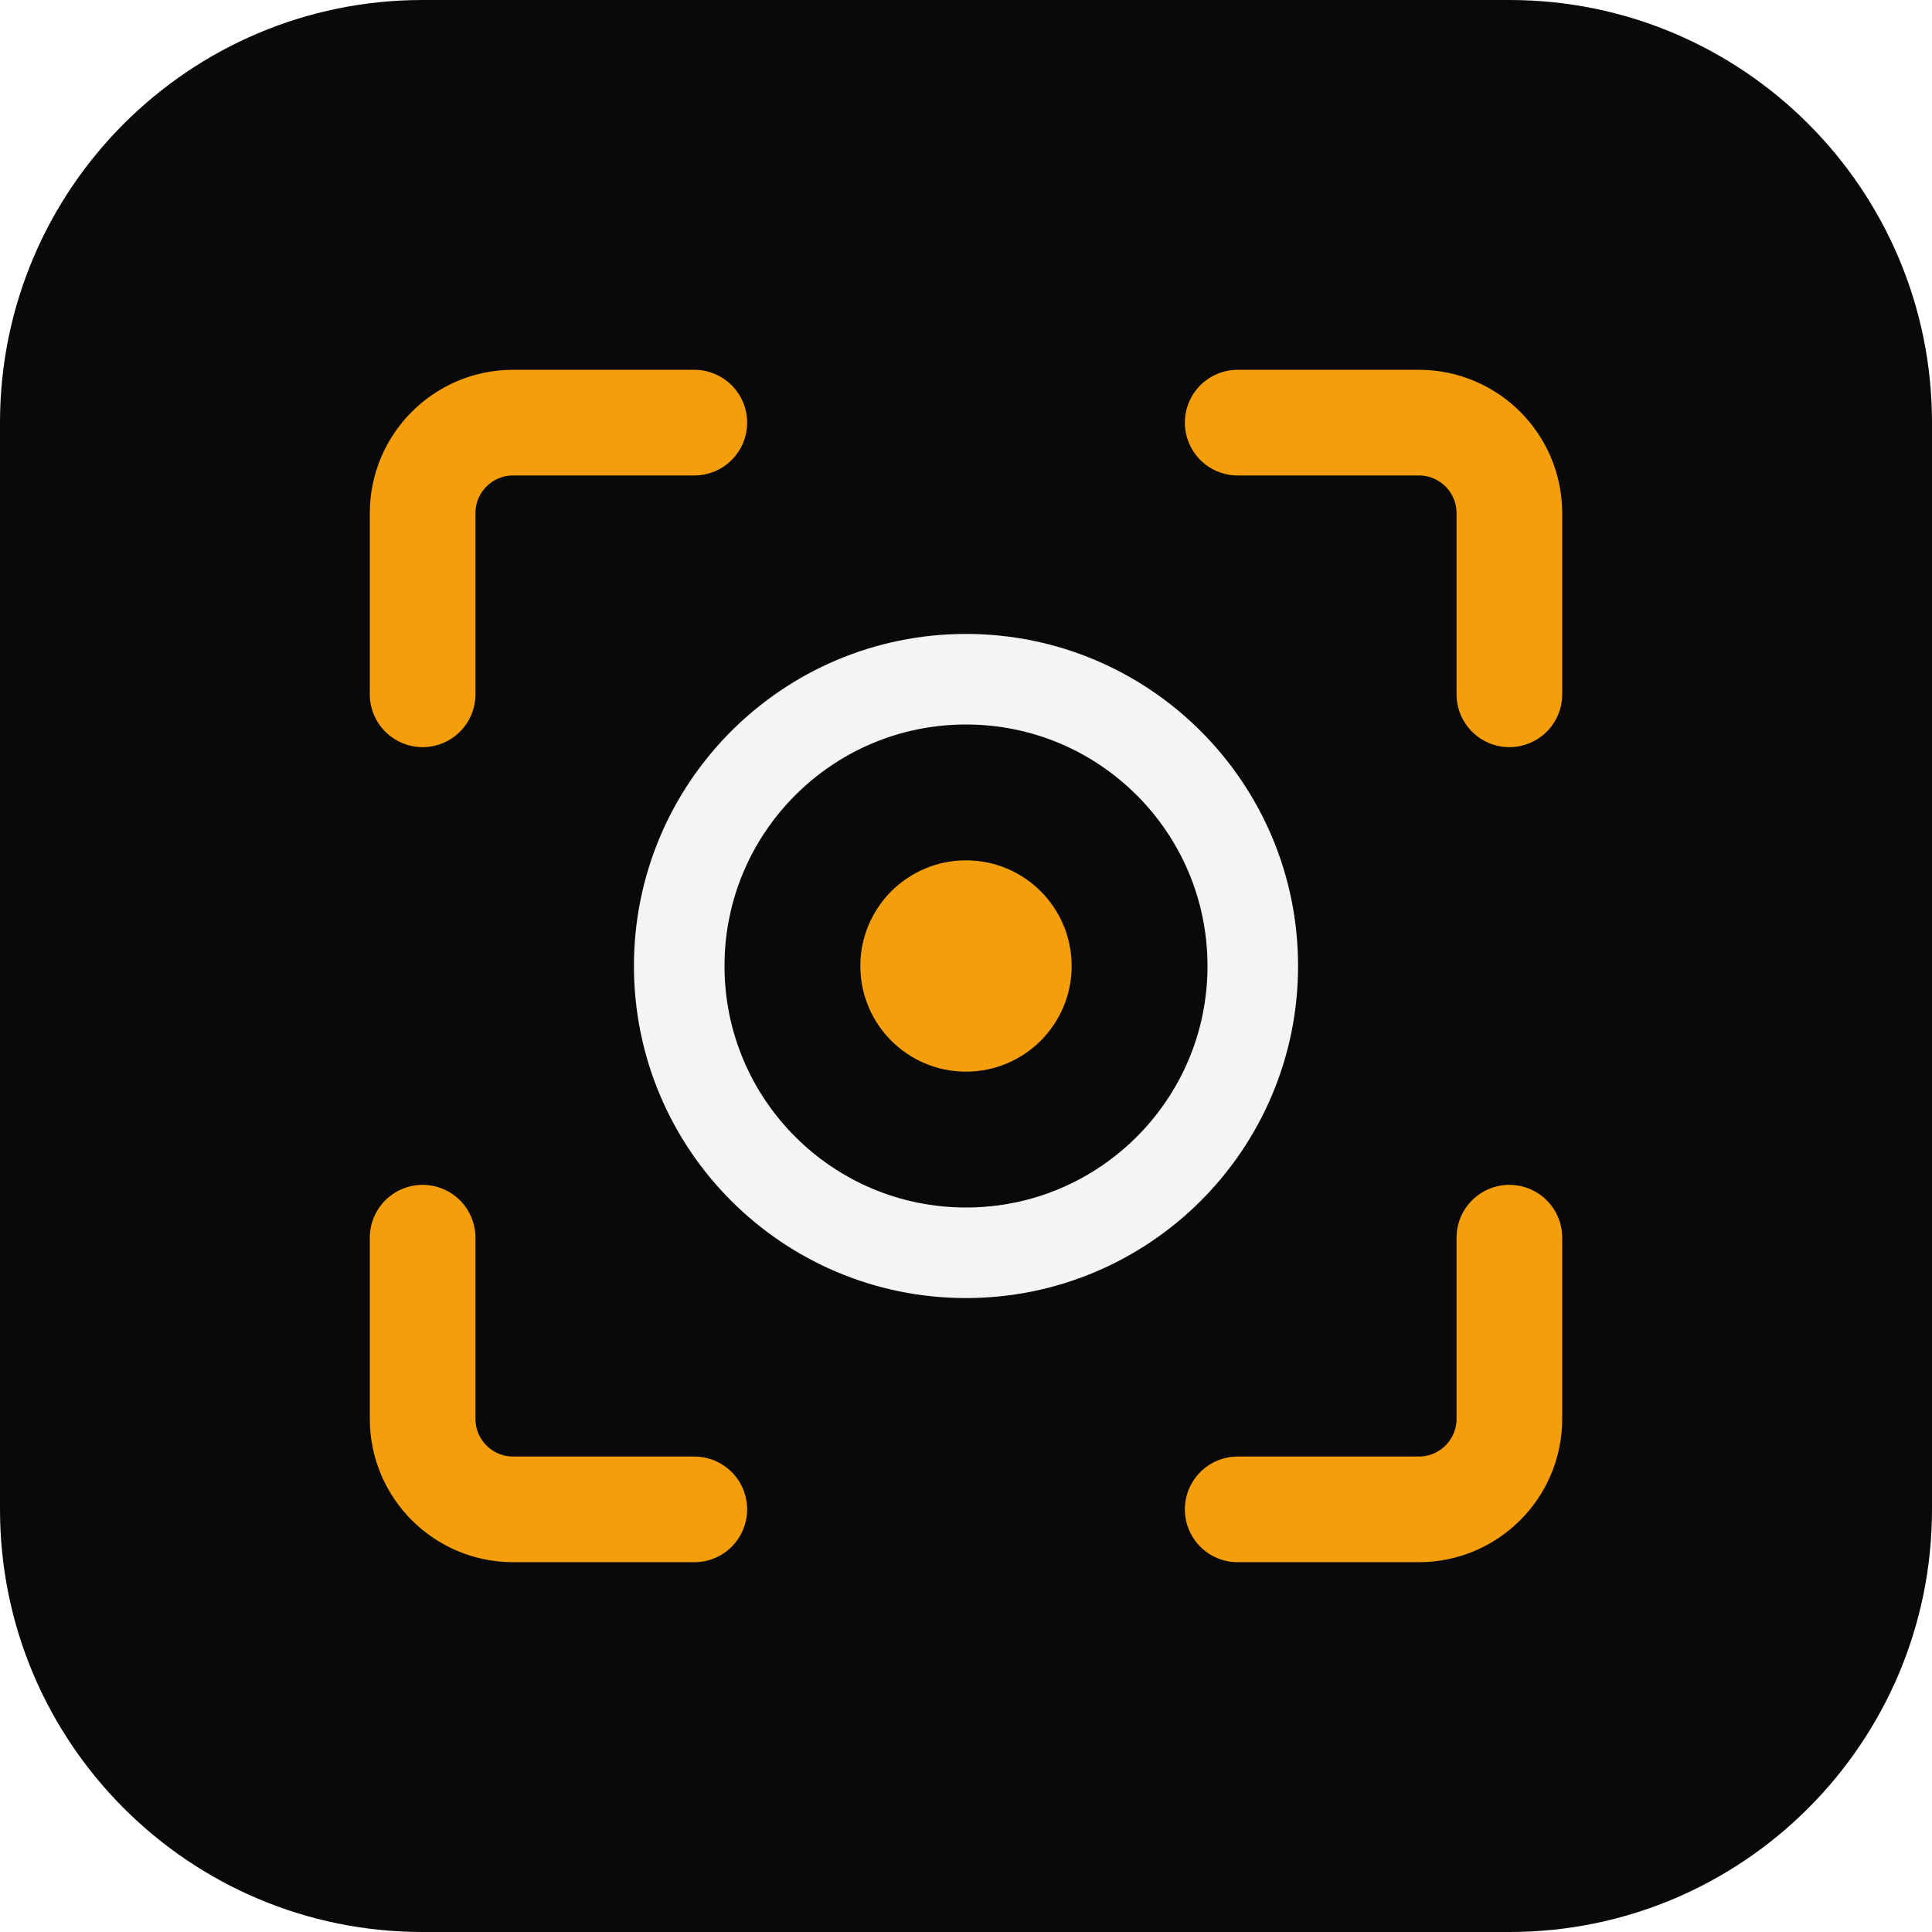
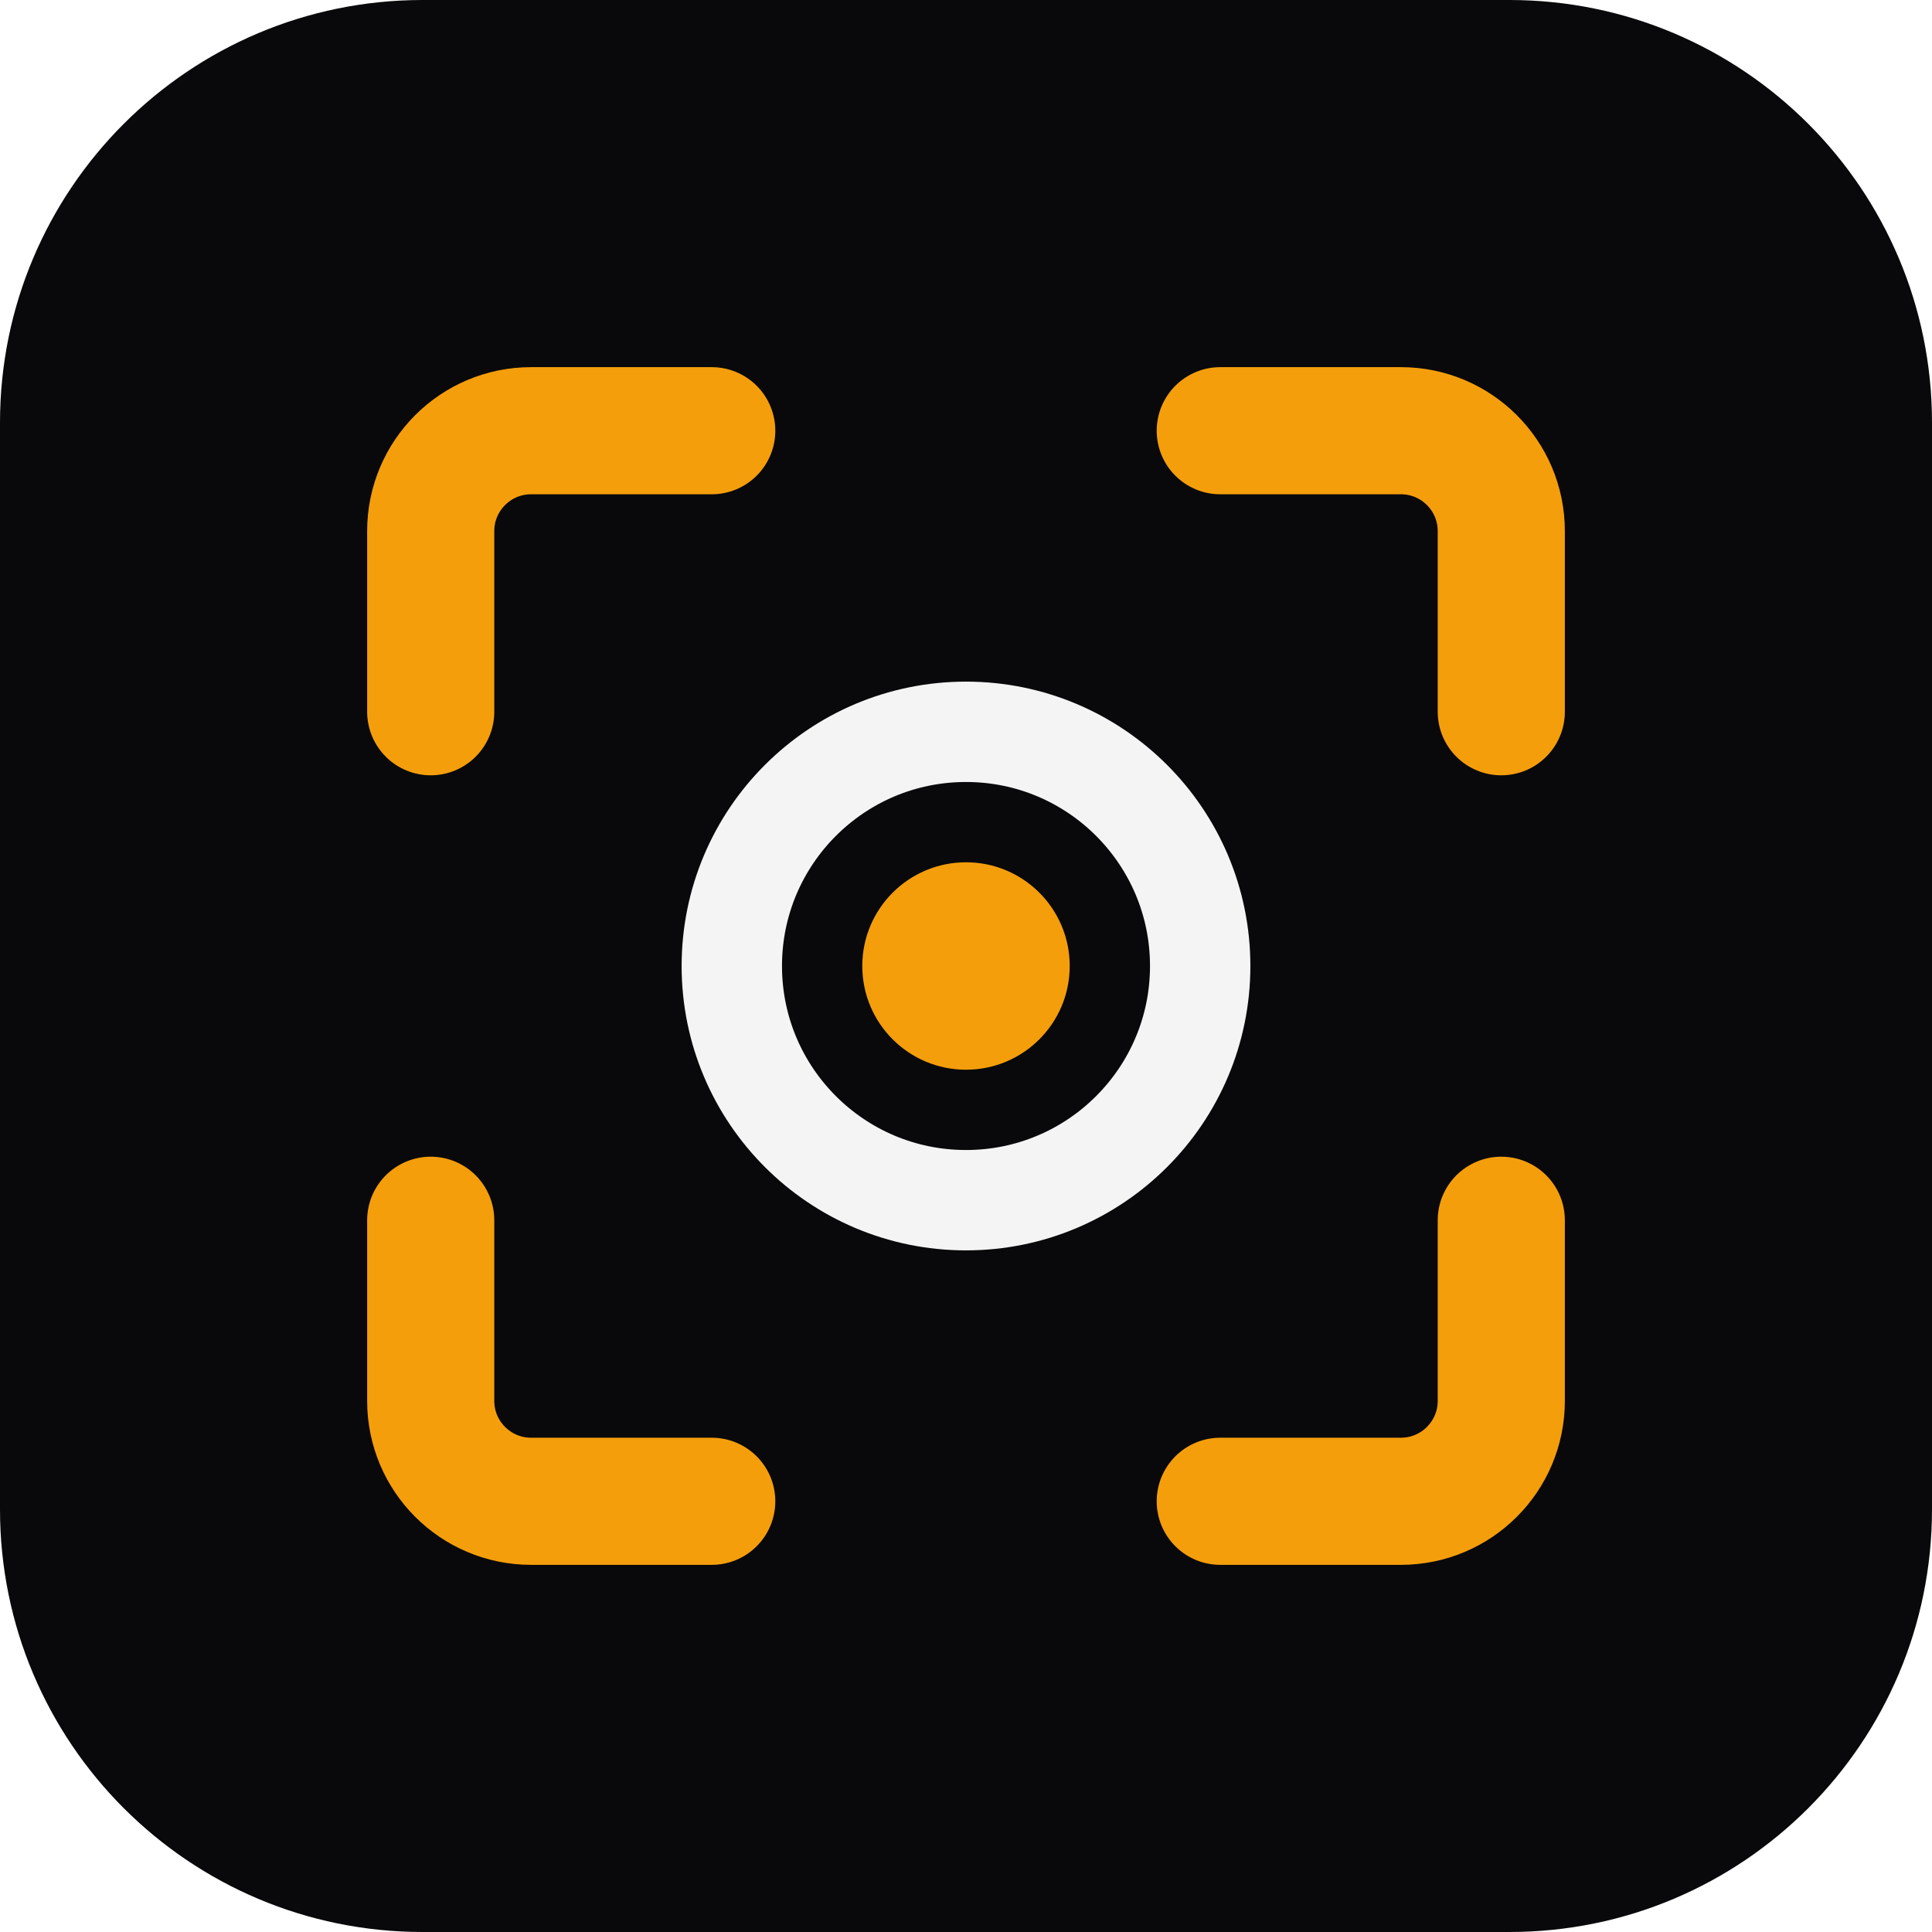
<svg xmlns="http://www.w3.org/2000/svg" viewBox="0 0 512 512" fill="none">
  <rect width="512" height="512" rx="112" fill="#09090B" />
-   <path d="M112 184V136C112 122.745 122.745 112 136 112H184" stroke="#F59E0B" stroke-width="28" stroke-linecap="round" stroke-linejoin="round" />
-   <path d="M328 112H376C389.255 112 400 122.745 400 136V184" stroke="#F59E0B" stroke-width="28" stroke-linecap="round" stroke-linejoin="round" />
-   <path d="M400 328V376C400 389.255 389.255 400 376 400H328" stroke="#F59E0B" stroke-width="28" stroke-linecap="round" stroke-linejoin="round" />
-   <path d="M184 400H136C122.745 400 112 389.255 112 376V328" stroke="#F59E0B" stroke-width="28" stroke-linecap="round" stroke-linejoin="round" />
-   <circle cx="256" cy="256" r="76" stroke="#F4F4F5" stroke-width="24" />
-   <circle cx="256" cy="256" r="28" fill="#F59E0B" />
+   <g transform="translate(256 256) scale(0.8866) translate(-256 -256)">
+     <path d="M 96 180 V 126 C 96 109.44 109.44 96 126 96 H 180" stroke="#F59E0B" stroke-width="38" stroke-linecap="round" stroke-linejoin="round" />
+     <path d="M 332 96 H 386 C 402.56 96 416 109.44 416 126 V 180" stroke="#F59E0B" stroke-width="38" stroke-linecap="round" stroke-linejoin="round" />
+     <path d="M 416 332 V 386 C 416 402.56 402.56 416 386 416 H 332" stroke="#F59E0B" stroke-width="38" stroke-linecap="round" stroke-linejoin="round" />
+     <path d="M 180 416 H 126 C 109.44 416 96 402.56 96 386 V 332" stroke="#F59E0B" stroke-width="38" stroke-linecap="round" stroke-linejoin="round" />
+     <circle cx="256" cy="256" r="70" stroke="#F4F4F5" stroke-width="30" />
+     <circle cx="256" cy="256" r="31" fill="#F59E0B" />
+   </g>
</svg>
